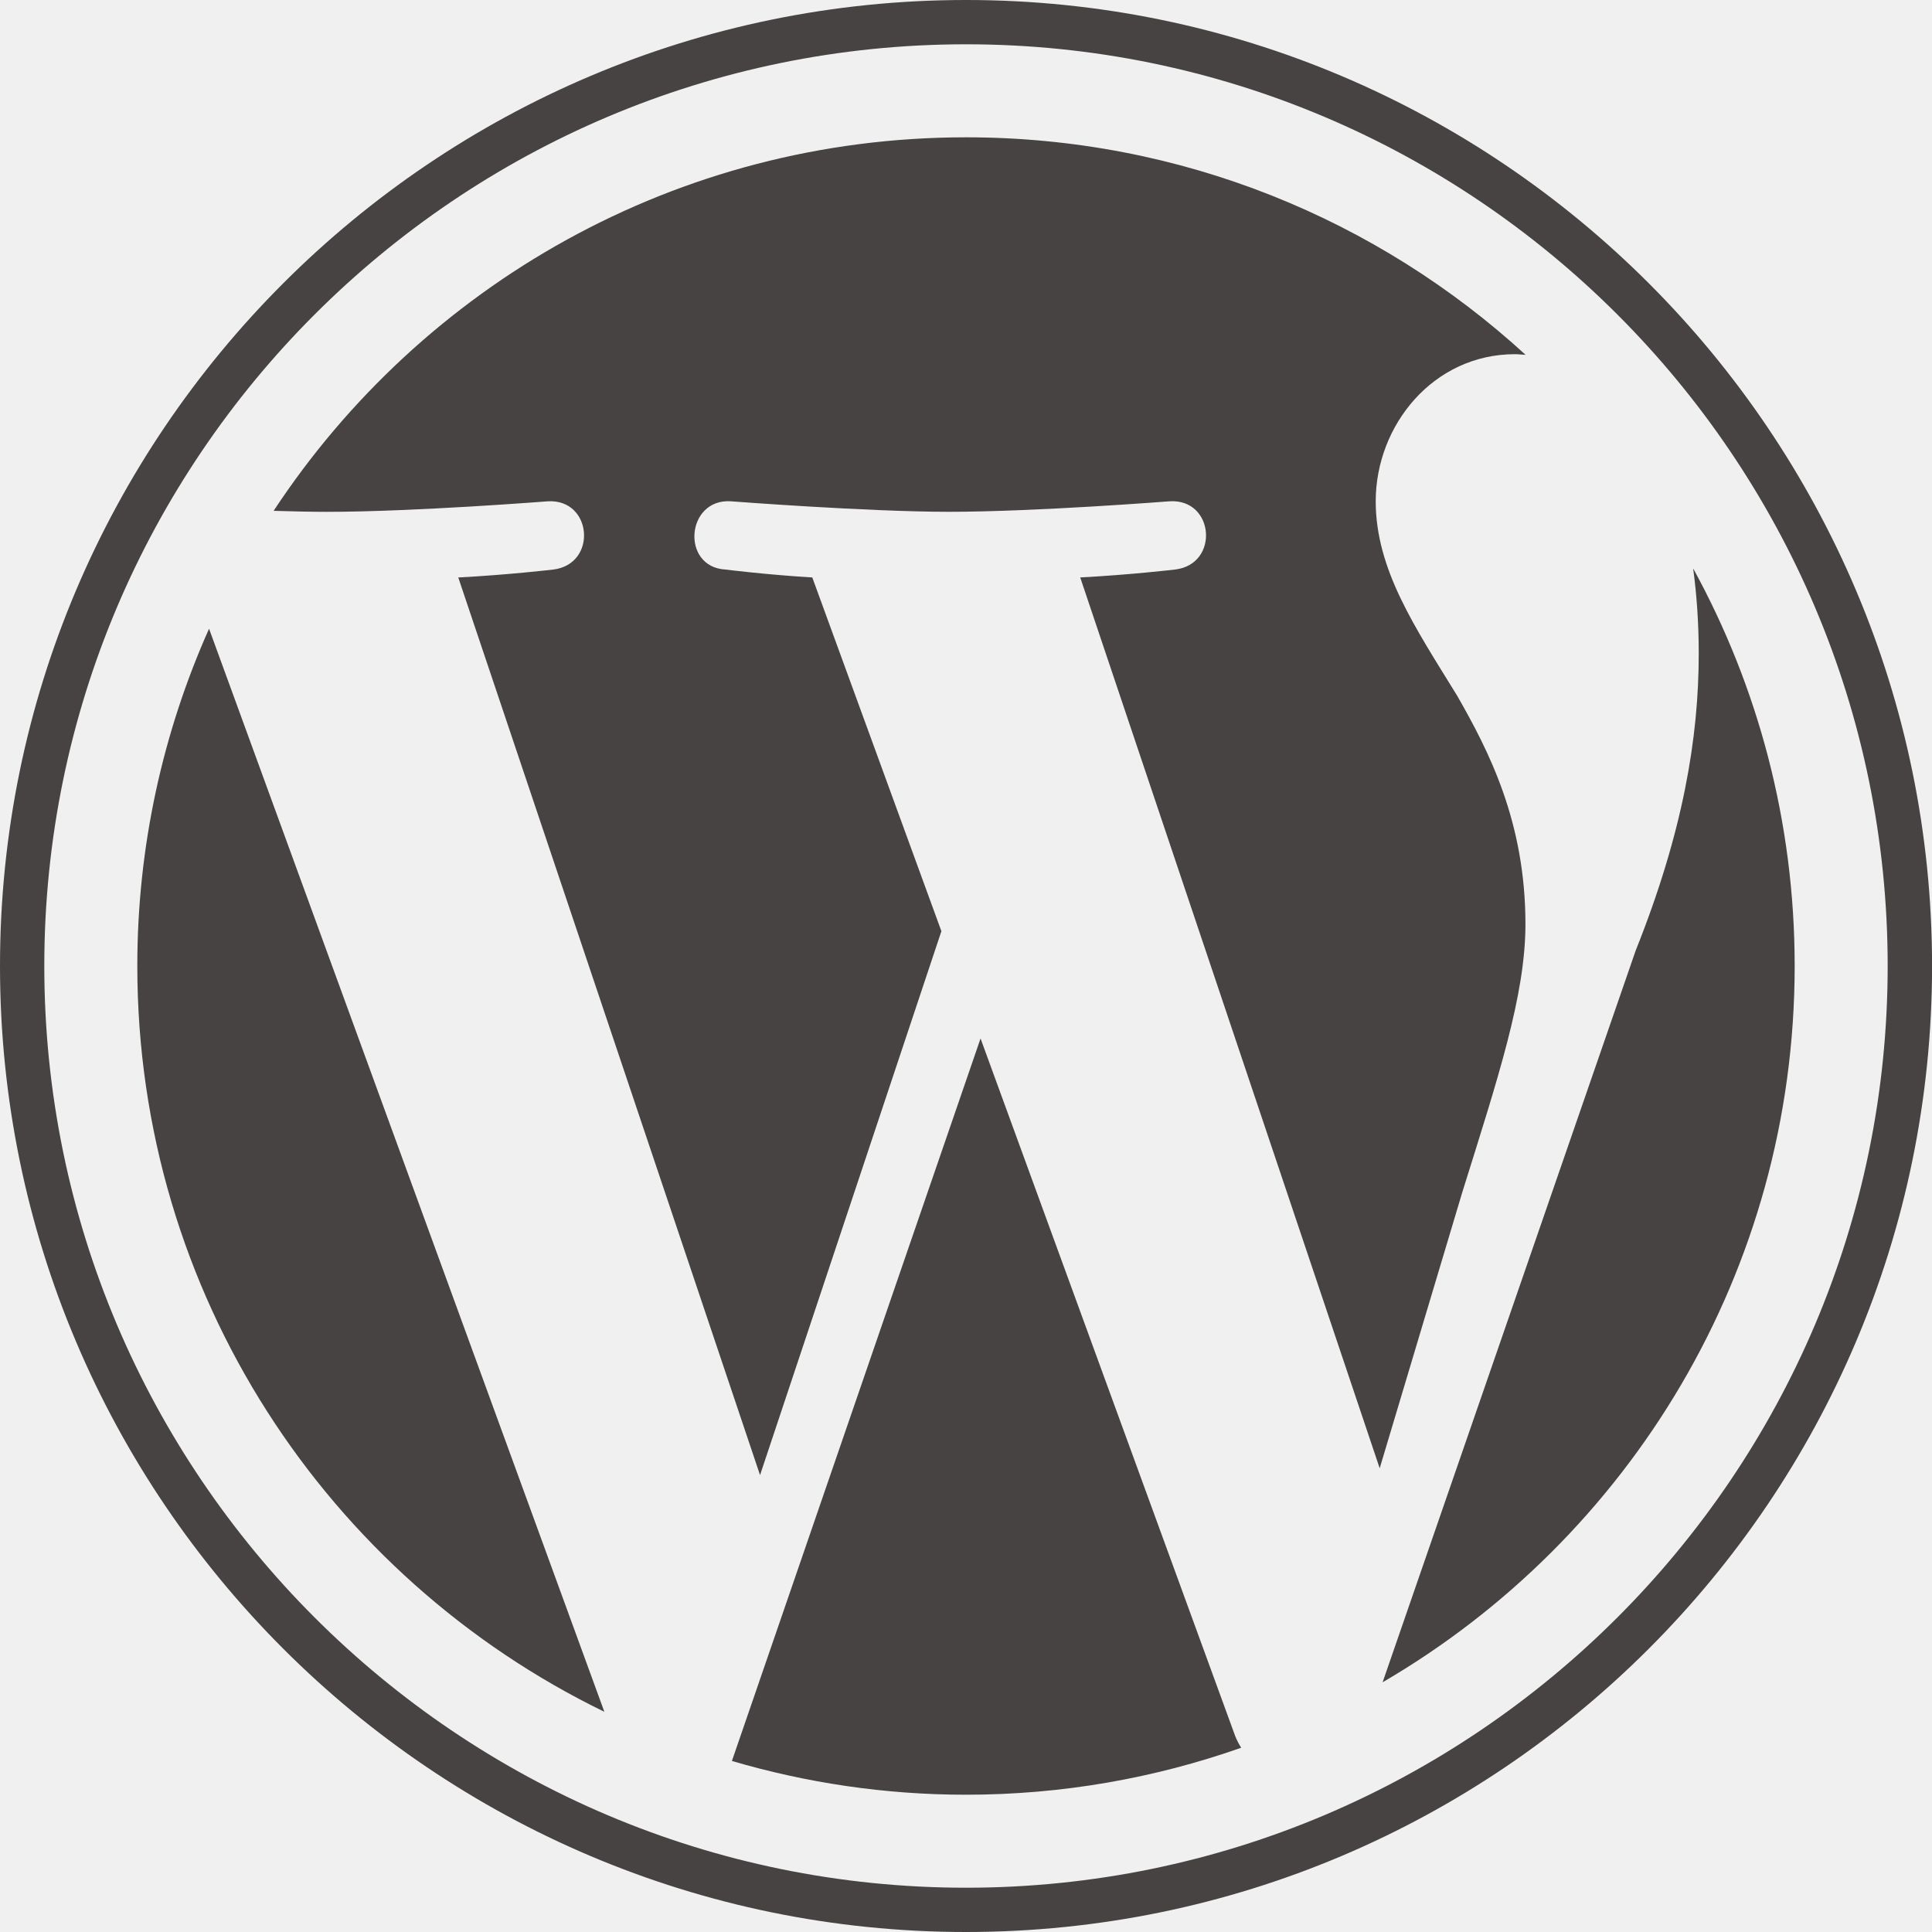
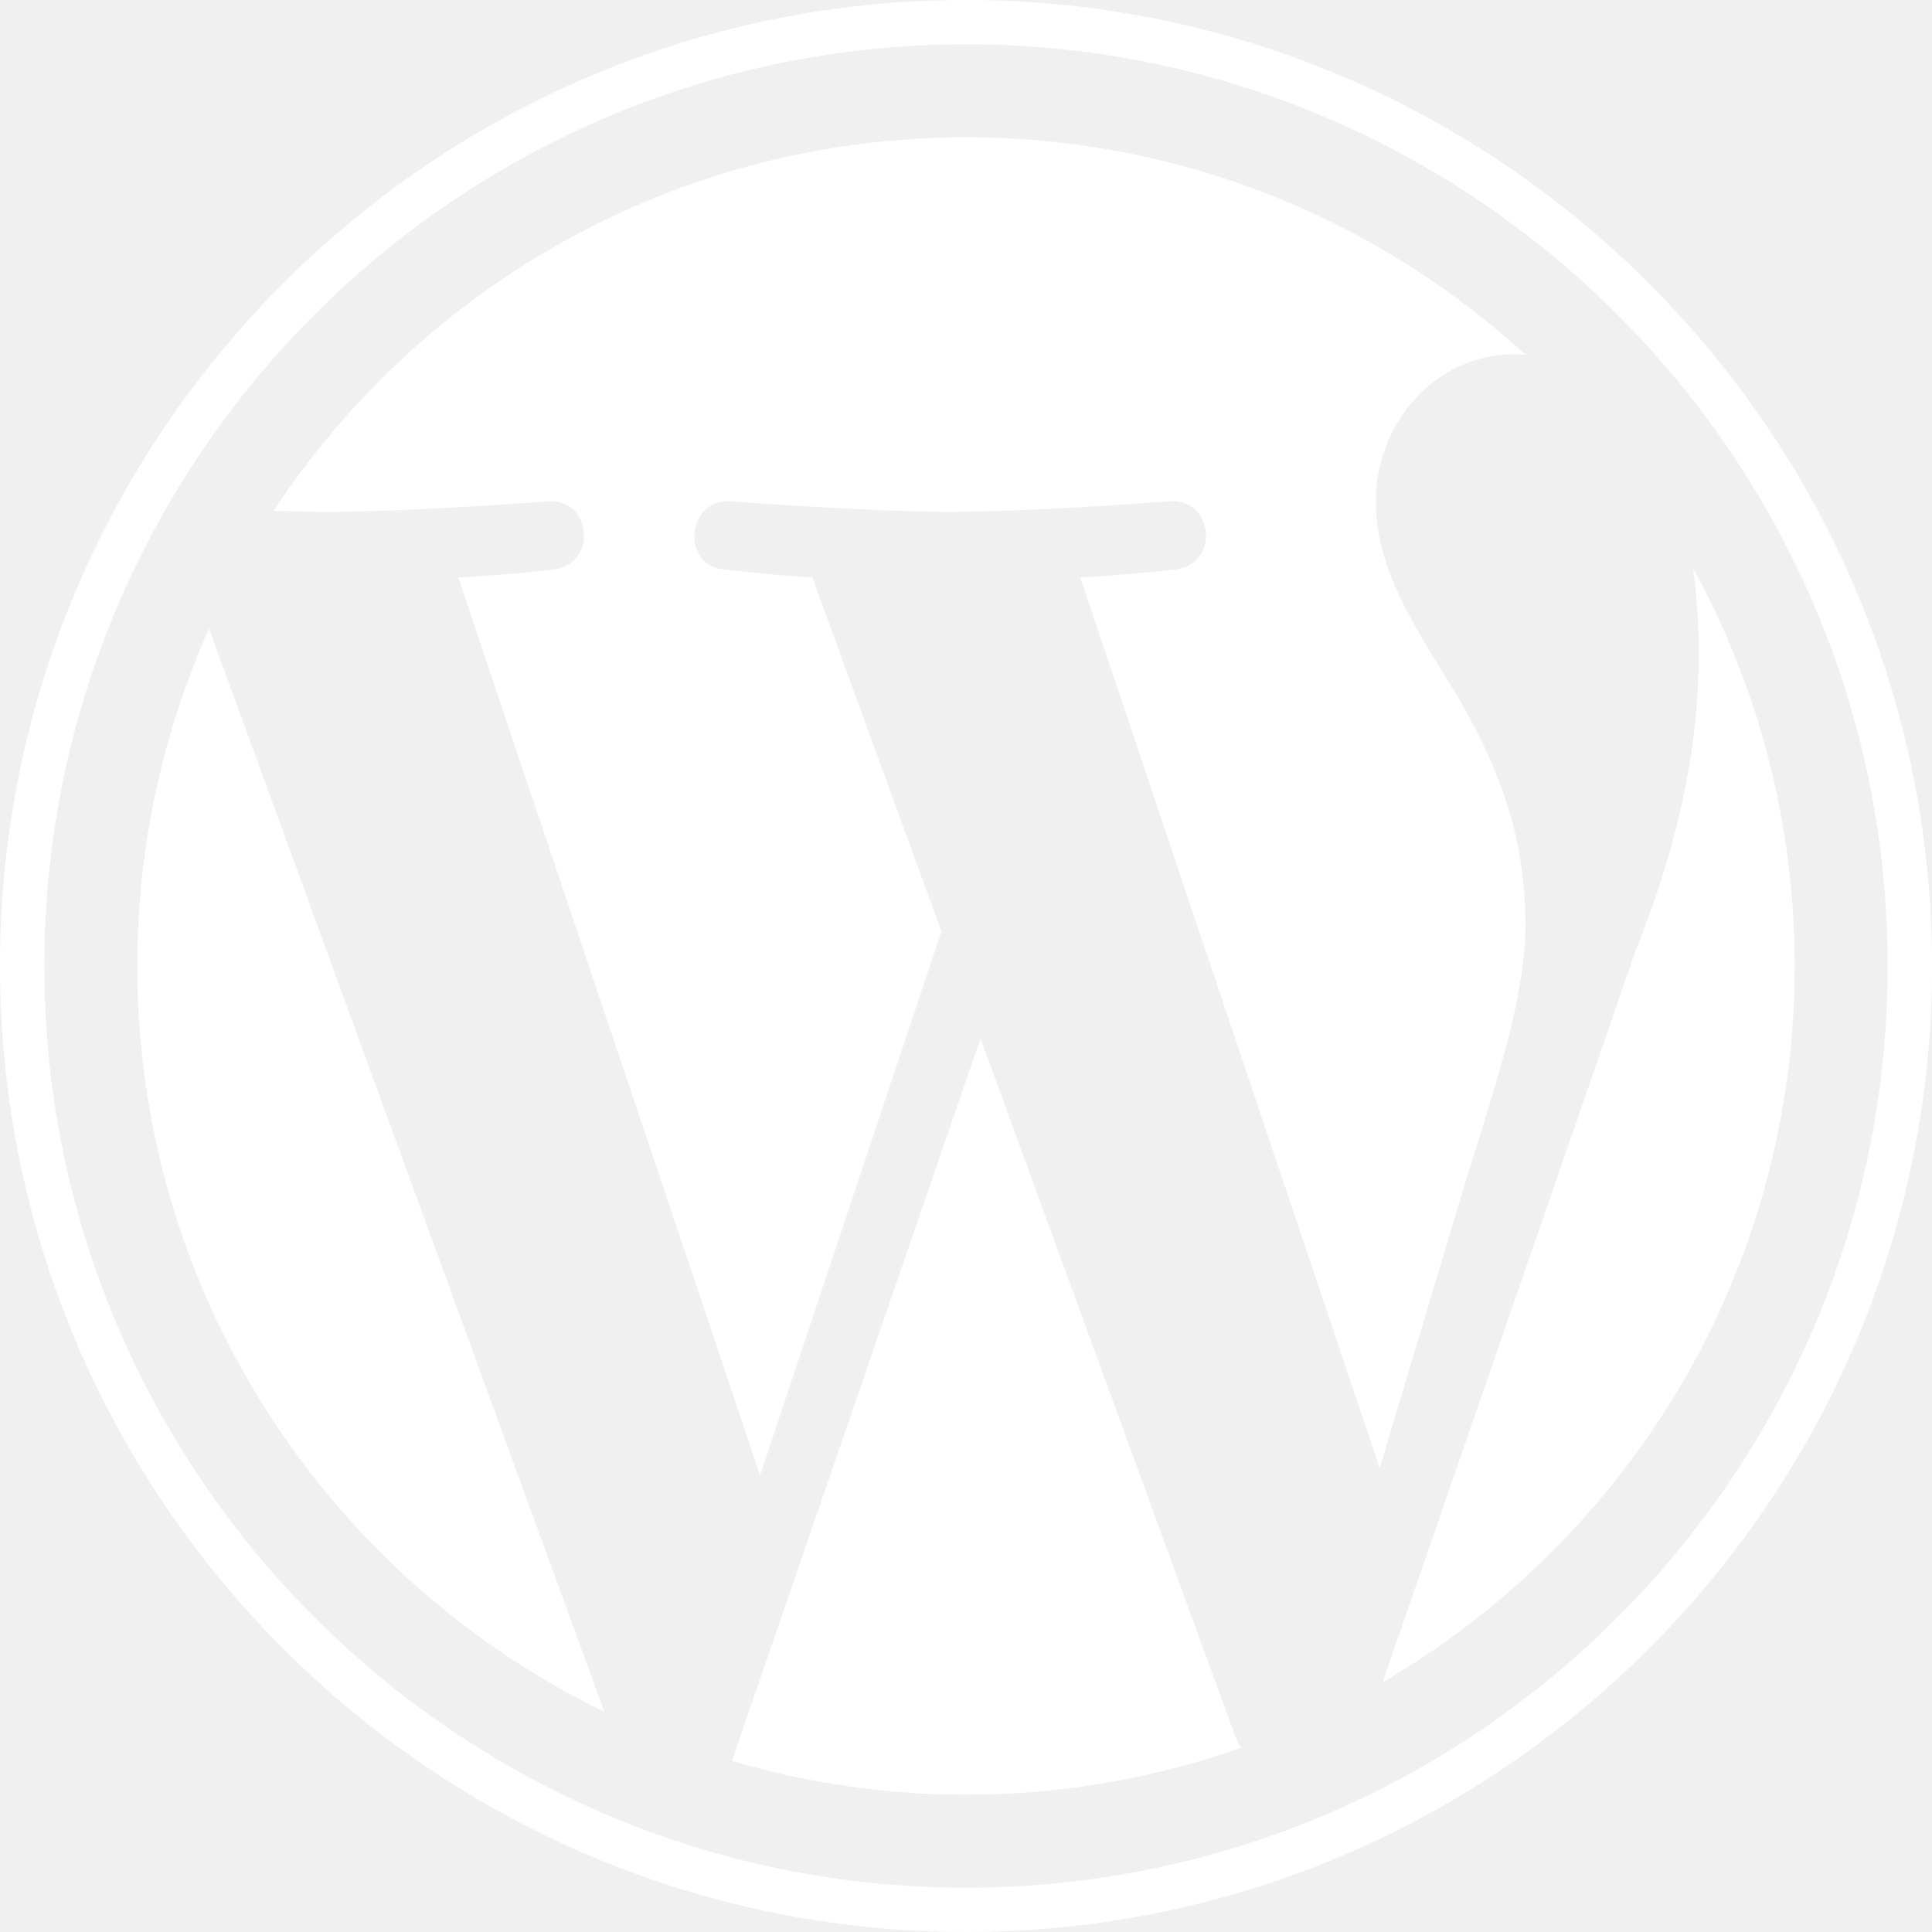
<svg xmlns="http://www.w3.org/2000/svg" viewBox="0 0 122.52 122.523">
-   <g fill="#464342">
+   <g fill="#ffffff">
    <path d="m8.708 61.26c0 20.802 12.089 38.779 29.619 47.298l-25.069-68.686c-2.916 6.536-4.55 13.769-4.55 21.388z" />
    <path d="m96.74 58.608c0-6.495-2.333-10.993-4.334-14.494-2.664-4.329-5.161-7.995-5.161-12.324 0-4.831 3.664-9.328 8.825-9.328.233 0 .454.029.681.042-9.35-8.566-21.807-13.796-35.489-13.796-18.36 0-34.513 9.42-43.91 23.688 1.233.037 2.395.063 3.382.063 5.497 0 14.006-.667 14.006-.667 2.833-.167 3.167 3.994.337 4.329 0 0-2.847.335-6.015.501l19.138 56.925 11.501-34.493-8.188-22.434c-2.83-.166-5.511-.501-5.511-.501-2.832-.166-2.5-4.496.332-4.329 0 0 8.679.667 13.843.667 5.496 0 14.006-.667 14.006-.667 2.835-.167 3.168 3.994.337 4.329 0 0-2.853.335-6.015.501l18.992 56.494 5.242-17.517c2.272-7.269 4.001-12.49 4.001-16.989z" />
    <path d="m62.184 65.857-15.768 45.819c4.708 1.384 9.687 2.141 14.846 2.141 6.12 0 11.989-1.058 17.452-2.979-.141-.225-.269-.464-.374-.724z" />
    <path d="m107.376 36.046c.226 1.674.354 3.471.354 5.404 0 5.333-.996 11.328-3.996 18.824l-16.053 46.413c15.624-9.111 26.133-26.038 26.133-45.426.001-9.137-2.333-17.729-6.438-25.215z" />
    <path d="m61.262 0c-33.779 0-61.262 27.481-61.262 61.26 0 33.783 27.483 61.263 61.262 61.263 33.778 0 61.265-27.48 61.265-61.263-.001-33.779-27.487-61.26-61.265-61.26zm0 119.715c-32.23 0-58.453-26.223-58.453-58.455 0-32.23 26.222-58.451 58.453-58.451 32.229 0 58.45 26.221 58.45 58.451 0 32.232-26.221 58.455-58.45 58.455z" />
  </g>
</svg>
